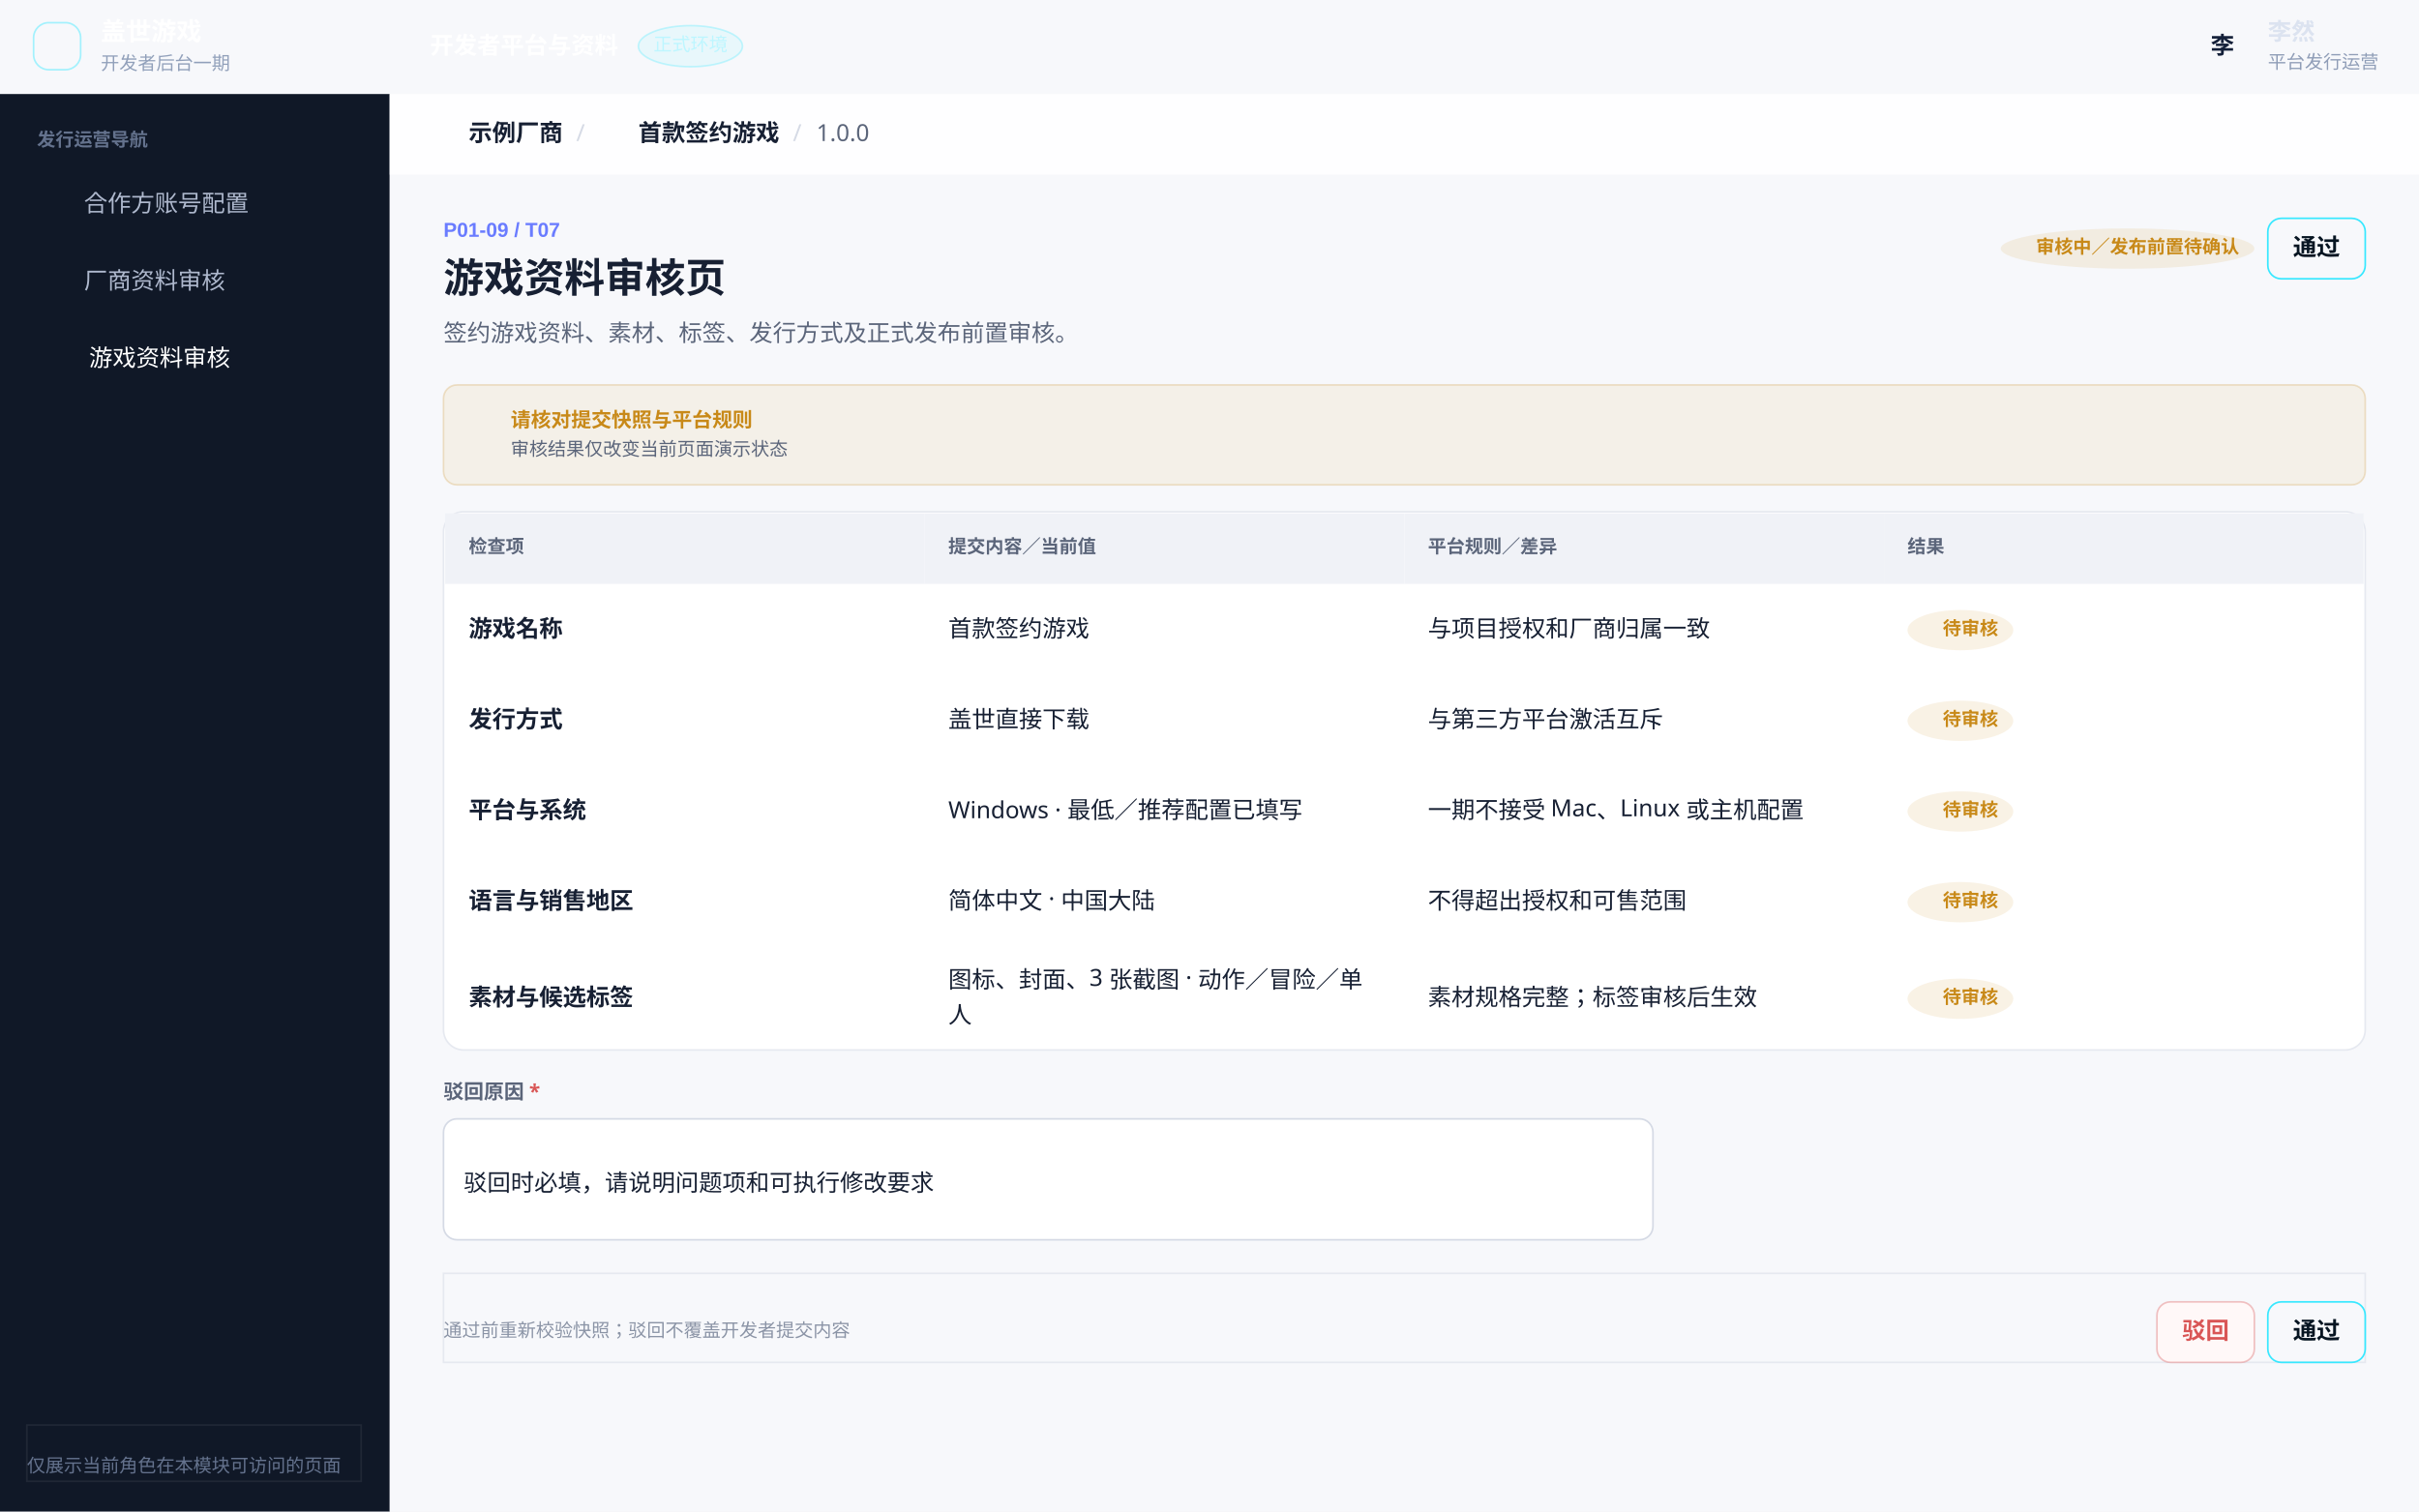
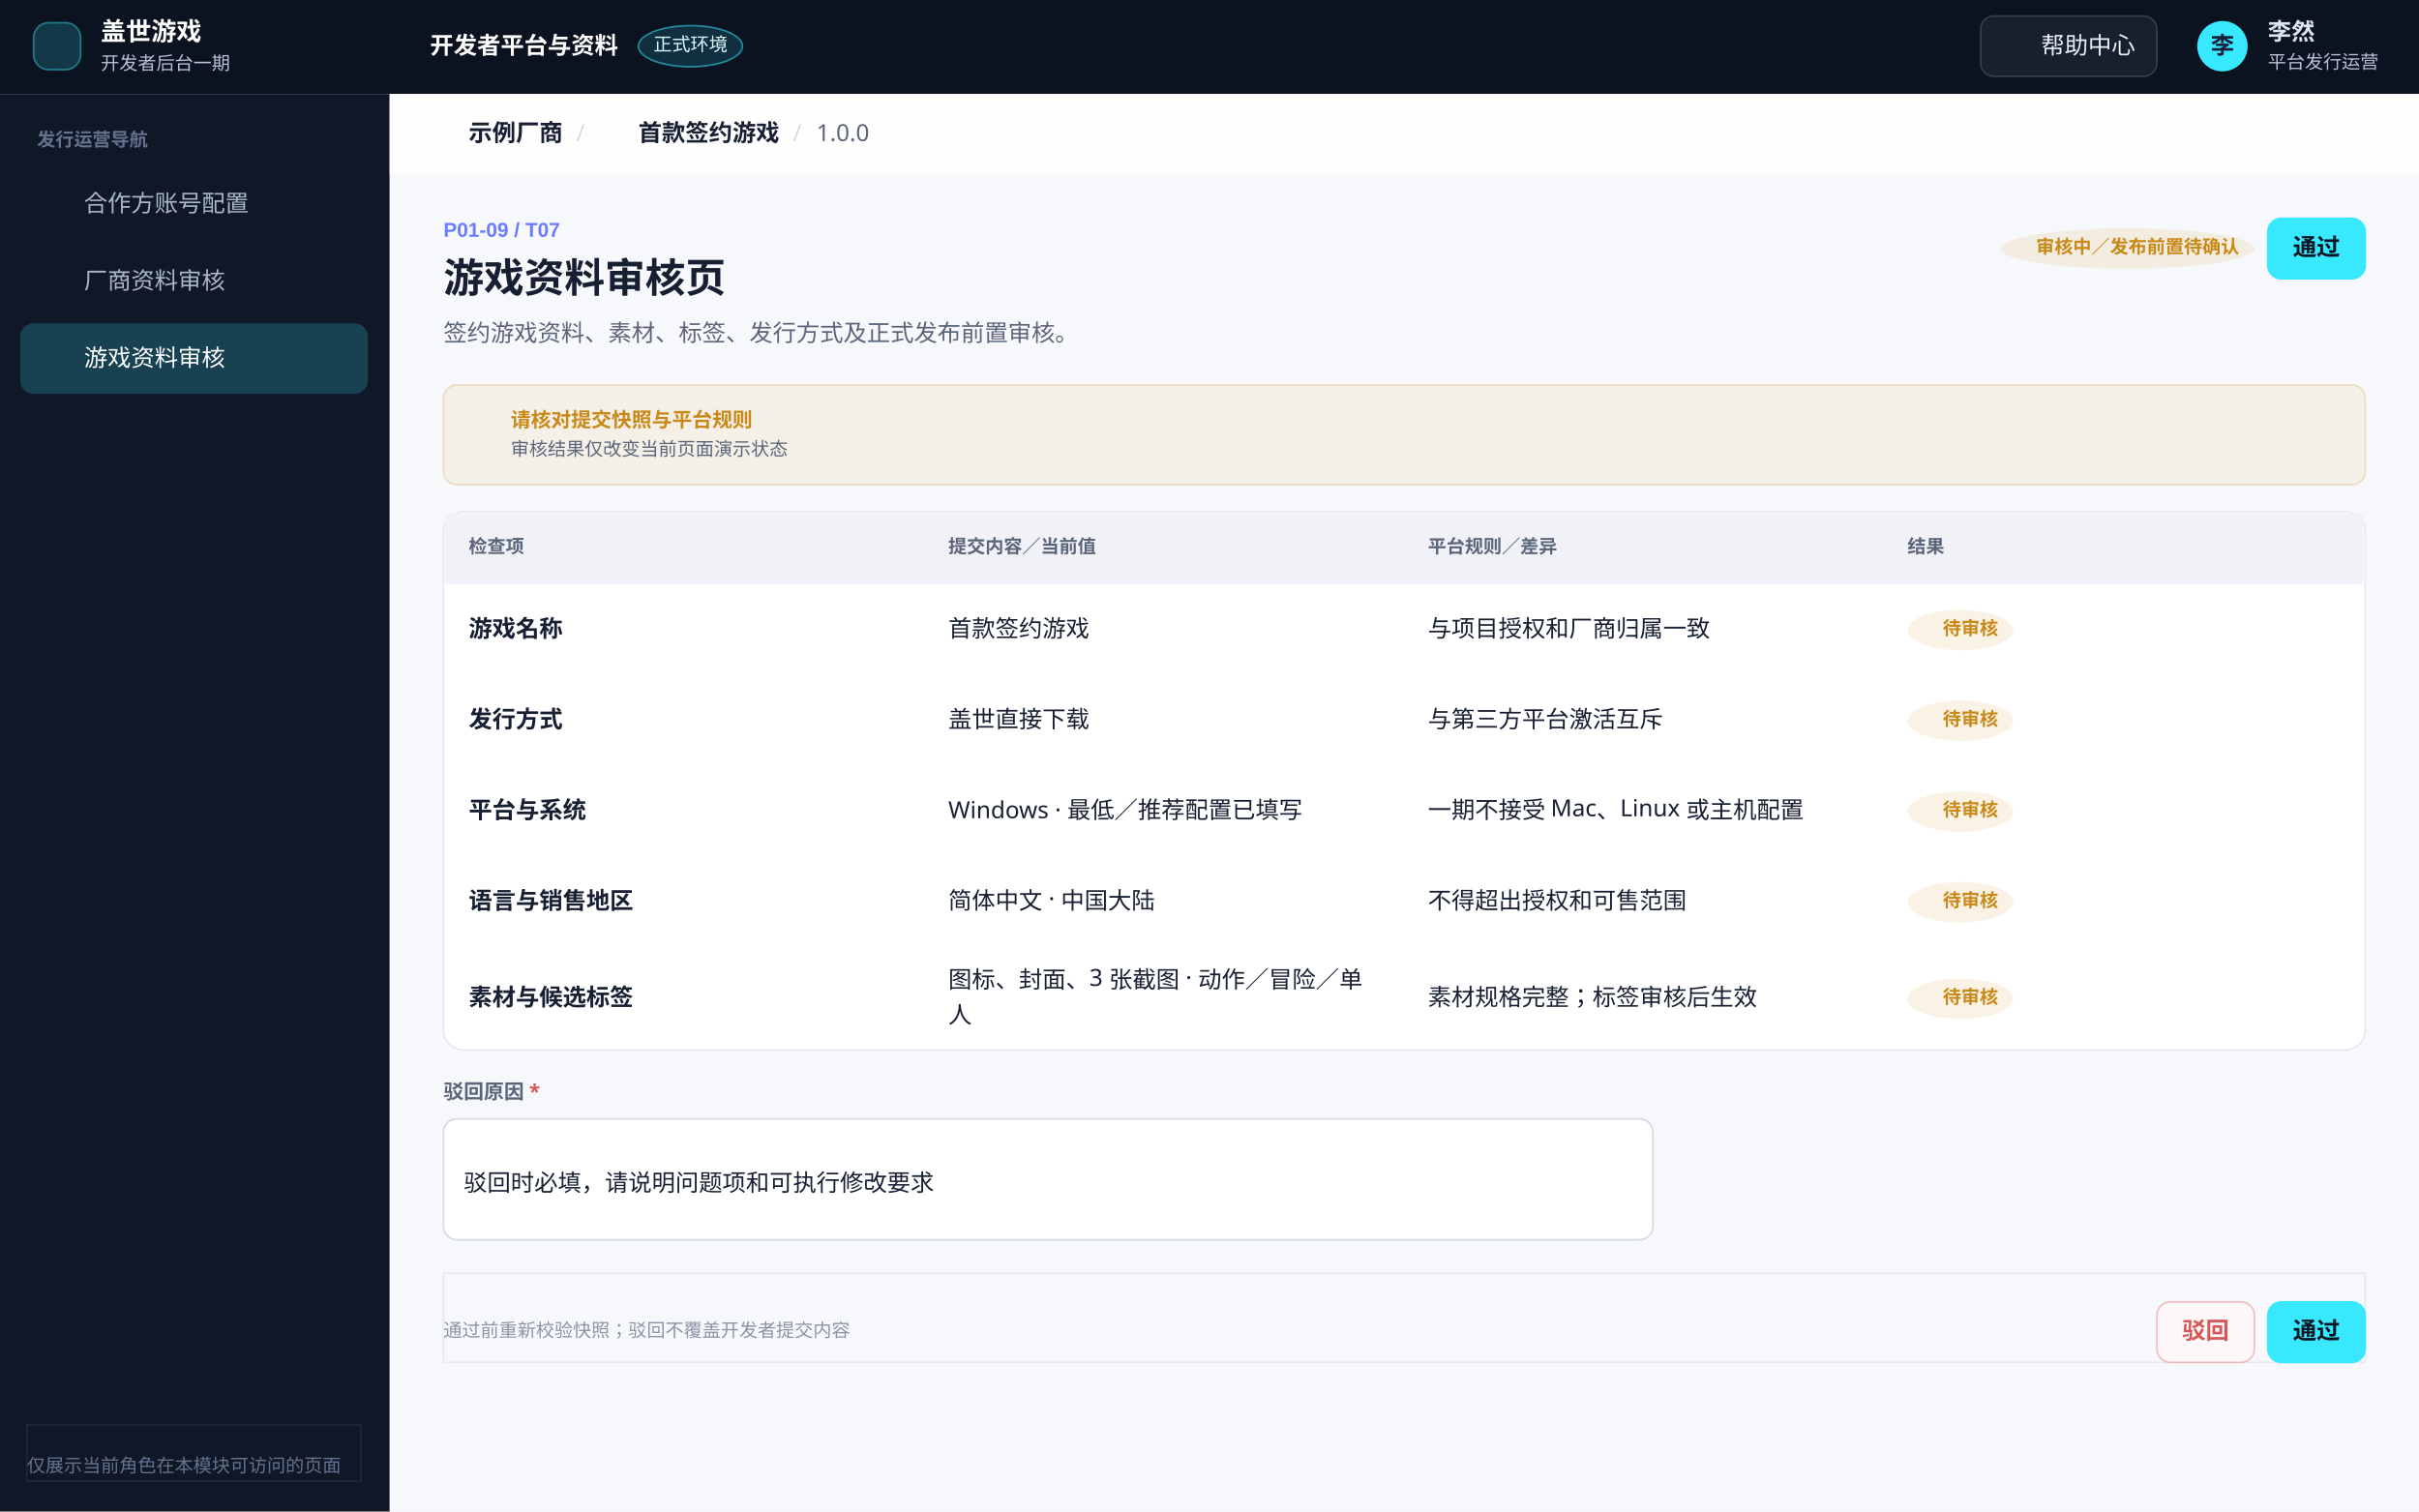
<svg xmlns="http://www.w3.org/2000/svg" width="1440" height="900" viewBox="0 0 1440 900">
  <defs>
    <clipPath id="clip-P01-09">
      <rect width="1440" height="900" />
    </clipPath>
  </defs>
  <g id="P01-09" data-frame-id="P01-09" data-role="operations" data-template="T07" clip-path="url(#clip-P01-09)">
    <rect id="node-P01-09-shape-0" x="0.00" y="0.00" width="1440.00" height="900.00" rx="0.00" fill="#f7f8fb" fill-opacity="1.000" />
-     <rect id="node-P01-09-shape-1" x="20.00" y="13.50" width="28.00" height="28.00" rx="9.00" fill="#000000" fill-opacity="0.000" stroke="#38e8ff" stroke-opacity="0.440" stroke-width="1.00" />
-     <rect id="node-P01-09-shape-2" x="380.00" y="15.25" width="62.00" height="24.50" rx="999.00" fill="#38e8ff" fill-opacity="0.080" stroke="#38e8ff" stroke-opacity="0.280" stroke-width="1.00" />
-     <rect id="node-P01-09-shape-3" x="0.00" y="56.00" width="232.00" height="844.00" rx="0.00" fill="#101827" fill-opacity="1.000" />
-     <rect id="node-P01-09-shape-4" x="16.00" y="848.50" width="199.00" height="33.50" rx="0.00" fill="#000000" fill-opacity="0.000" stroke="#ffffff" stroke-opacity="0.070" stroke-width="1.00" />
-     <rect id="node-P01-09-shape-5" x="232.00" y="56.00" width="1208.00" height="844.00" rx="0.00" fill="#f7f8fb" fill-opacity="1.000" />
-     <rect id="node-P01-09-shape-6" x="232.00" y="56.00" width="1208.00" height="48.00" rx="0.00" fill="#ffffff" fill-opacity="0.880" />
-     <rect id="node-P01-09-shape-7" x="1191.00" y="136.00" width="151.00" height="24.00" rx="999.00" fill="#c88918" fill-opacity="0.110" />
-     <rect id="node-P01-09-shape-8" x="1350.00" y="130.00" width="58.00" height="36.00" rx="8.00" fill="#000000" fill-opacity="0.000" stroke="#38e8ff" stroke-opacity="1.000" stroke-width="1.00" />
-     <rect id="node-P01-09-shape-9" x="264.00" y="229.19" width="1144.00" height="59.50" rx="8.00" fill="#c88918" fill-opacity="0.080" stroke="#c88918" stroke-opacity="0.220" stroke-width="1.00" />
-     <rect id="node-P01-09-shape-10" x="264.00" y="304.69" width="1144.00" height="320.50" rx="12.00" fill="#ffffff" fill-opacity="1.000" stroke="#e6e9f0" stroke-opacity="1.000" stroke-width="1.00" />
-     <rect id="node-P01-09-shape-11" x="265.00" y="305.69" width="285.50" height="42.00" rx="0.00" fill="#f0f2f7" fill-opacity="1.000" />
-     <rect id="node-P01-09-shape-12" x="550.50" y="305.69" width="285.50" height="42.00" rx="0.00" fill="#f0f2f7" fill-opacity="1.000" />
-     <rect id="node-P01-09-shape-13" x="836.00" y="305.69" width="285.50" height="42.00" rx="0.00" fill="#f0f2f7" fill-opacity="1.000" />
-     <rect id="node-P01-09-shape-14" x="1121.50" y="305.69" width="285.50" height="42.00" rx="0.00" fill="#f0f2f7" fill-opacity="1.000" />
-     <rect id="node-P01-09-shape-15" x="1135.50" y="363.19" width="63.00" height="24.00" rx="999.00" fill="#c88918" fill-opacity="0.110" />
-     <rect id="node-P01-09-shape-16" x="1135.50" y="417.19" width="63.00" height="24.00" rx="999.00" fill="#c88918" fill-opacity="0.110" />
-     <rect id="node-P01-09-shape-17" x="1135.50" y="471.19" width="63.00" height="24.00" rx="999.00" fill="#c88918" fill-opacity="0.110" />
-     <rect id="node-P01-09-shape-18" x="1135.50" y="525.19" width="63.00" height="24.00" rx="999.00" fill="#c88918" fill-opacity="0.110" />
-     <rect id="node-P01-09-shape-19" x="1135.50" y="582.69" width="63.00" height="24.00" rx="999.00" fill="#c88918" fill-opacity="0.110" />
-     <rect id="node-P01-09-shape-20" x="264.00" y="666.19" width="720.00" height="72.00" rx="8.00" fill="#ffffff" fill-opacity="1.000" stroke="#d5dae5" stroke-opacity="1.000" stroke-width="1.00" />
-     <rect id="node-P01-09-shape-21" x="264.00" y="758.19" width="1144.00" height="53.00" rx="0.00" fill="#000000" fill-opacity="0.000" stroke="#e6e9f0" stroke-opacity="1.000" stroke-width="1.00" />
-     <rect id="node-P01-09-shape-22" x="1284.00" y="775.19" width="58.00" height="36.00" rx="8.00" fill="#fff8f8" fill-opacity="1.000" stroke="#d95656" stroke-opacity="0.350" stroke-width="1.00" />
-     <rect id="node-P01-09-shape-23" x="1350.00" y="775.19" width="58.00" height="36.00" rx="8.00" fill="#000000" fill-opacity="0.000" stroke="#38e8ff" stroke-opacity="1.000" stroke-width="1.00" />
+     <rect id="node-P01-09-shape-1" x="0.00" y="0.00" width="1440.00" height="56.00" rx="0.00" fill="#0b1220" fill-opacity="1.000" />
+     <rect id="node-P01-09-shape-2" x="20.00" y="13.50" width="28.00" height="28.00" rx="9.00" fill="#38e8ff" fill-opacity="0.180" stroke="#38e8ff" stroke-opacity="0.440" stroke-width="1.00" />
+     <rect id="node-P01-09-shape-3" x="380.00" y="15.25" width="62.00" height="24.50" rx="999.00" fill="#38e8ff" fill-opacity="0.140" stroke="#38e8ff" stroke-opacity="0.520" stroke-width="1.00" />
+     <rect id="node-P01-09-shape-4" x="1179.00" y="9.50" width="105.00" height="36.00" rx="8.00" fill="#ffffff" fill-opacity="0.060" stroke="#ffffff" stroke-opacity="0.160" stroke-width="1.00" />
+     <rect id="node-P01-09-shape-5" x="1308.00" y="12.50" width="30.00" height="30.00" rx="50.00" fill="#38e8ff" fill-opacity="1.000" />
+     <rect id="node-P01-09-shape-6" x="0.00" y="56.00" width="232.00" height="844.00" rx="0.00" fill="#101827" fill-opacity="1.000" />
+     <rect id="node-P01-09-shape-7" x="12.00" y="192.50" width="207.00" height="42.00" rx="8.00" fill="#38e8ff" fill-opacity="0.200" />
+     <rect id="node-P01-09-shape-8" x="16.00" y="848.50" width="199.00" height="33.50" rx="0.00" fill="#000000" fill-opacity="0.000" stroke="#ffffff" stroke-opacity="0.070" stroke-width="1.00" />
+     <rect id="node-P01-09-shape-9" x="232.00" y="56.00" width="1208.00" height="844.00" rx="0.00" fill="#f7f8fb" fill-opacity="1.000" />
+     <rect id="node-P01-09-shape-10" x="232.00" y="56.00" width="1208.00" height="48.00" rx="0.00" fill="#ffffff" fill-opacity="0.880" />
+     <rect id="node-P01-09-shape-11" x="1191.00" y="136.00" width="151.00" height="24.00" rx="999.00" fill="#c88918" fill-opacity="0.110" />
+     <rect id="node-P01-09-shape-12" x="1350.00" y="130.00" width="58.00" height="36.00" rx="8.00" fill="#38e8ff" fill-opacity="1.000" stroke="#38e8ff" stroke-opacity="1.000" stroke-width="1.00" />
+     <rect id="node-P01-09-shape-13" x="264.00" y="229.19" width="1144.00" height="59.50" rx="8.00" fill="#c88918" fill-opacity="0.080" stroke="#c88918" stroke-opacity="0.220" stroke-width="1.00" />
+     <rect id="node-P01-09-shape-14" x="264.00" y="304.69" width="1144.00" height="320.50" rx="12.00" fill="#ffffff" fill-opacity="1.000" stroke="#e6e9f0" stroke-opacity="1.000" stroke-width="1.00" />
+     <rect id="node-P01-09-shape-15" x="265.00" y="305.69" width="285.50" height="42.00" rx="0.00" fill="#f0f2f7" fill-opacity="1.000" />
+     <rect id="node-P01-09-shape-16" x="550.50" y="305.69" width="285.50" height="42.00" rx="0.00" fill="#f0f2f7" fill-opacity="1.000" />
+     <rect id="node-P01-09-shape-17" x="836.00" y="305.69" width="285.50" height="42.00" rx="0.00" fill="#f0f2f7" fill-opacity="1.000" />
+     <rect id="node-P01-09-shape-18" x="1121.50" y="305.69" width="285.50" height="42.00" rx="0.00" fill="#f0f2f7" fill-opacity="1.000" />
+     <rect id="node-P01-09-shape-19" x="1135.50" y="363.19" width="63.00" height="24.00" rx="999.00" fill="#c88918" fill-opacity="0.110" />
+     <rect id="node-P01-09-shape-20" x="1135.50" y="417.19" width="63.00" height="24.00" rx="999.00" fill="#c88918" fill-opacity="0.110" />
+     <rect id="node-P01-09-shape-21" x="1135.50" y="471.19" width="63.00" height="24.00" rx="999.00" fill="#c88918" fill-opacity="0.110" />
+     <rect id="node-P01-09-shape-22" x="1135.50" y="525.19" width="63.00" height="24.00" rx="999.00" fill="#c88918" fill-opacity="0.110" />
+     <rect id="node-P01-09-shape-23" x="1135.50" y="582.69" width="63.00" height="24.00" rx="999.00" fill="#c88918" fill-opacity="0.110" />
+     <rect id="node-P01-09-shape-24" x="264.00" y="666.19" width="720.00" height="72.00" rx="8.00" fill="#ffffff" fill-opacity="1.000" stroke="#d5dae5" stroke-opacity="1.000" stroke-width="1.00" />
+     <rect id="node-P01-09-shape-25" x="264.00" y="758.19" width="1144.00" height="53.00" rx="0.00" fill="#000000" fill-opacity="0.000" stroke="#e6e9f0" stroke-opacity="1.000" stroke-width="1.00" />
+     <rect id="node-P01-09-shape-26" x="1284.00" y="775.19" width="58.00" height="36.00" rx="8.00" fill="#fff8f8" fill-opacity="1.000" stroke="#d95656" stroke-opacity="0.350" stroke-width="1.00" />
+     <rect id="node-P01-09-shape-27" x="1350.00" y="775.19" width="58.00" height="36.00" rx="8.00" fill="#38e8ff" fill-opacity="1.000" stroke="#38e8ff" stroke-opacity="1.000" stroke-width="1.00" />
    <text x="276.00" y="709.19" font-family="Microsoft YaHei" font-size="14.00" font-weight="400" fill="#172033" fill-opacity="1.000">驳回时必填，请说明问题项和可执行修改要求</text>
    <text x="60.00" y="24.00" font-family="Microsoft YaHei" font-size="15.00" font-weight="650" fill="#ffffff" fill-opacity="1.000">盖世游戏</text>
-     <text x="60.00" y="41.50" font-family="Microsoft YaHei" font-size="11.00" font-weight="400" fill="#91a0ba" fill-opacity="1.000">开发者后台一期</text>
+     <text x="60.00" y="41.50" font-family="Microsoft YaHei" font-size="11.00" font-weight="400" fill="#b7c2d6" fill-opacity="1.000">开发者后台一期</text>
    <text x="256.00" y="32.00" font-family="Microsoft YaHei" font-size="14.00" font-weight="700" fill="#ffffff" fill-opacity="1.000">开发者平台与资料</text>
-     <text x="389.00" y="30.25" font-family="Microsoft YaHei" font-size="11.00" font-weight="400" fill="#bdf6ff" fill-opacity="1.000">正式环境</text>
+     <text x="389.00" y="30.25" font-family="Microsoft YaHei" font-size="11.00" font-weight="400" fill="#d9fbff" fill-opacity="1.000">正式环境</text>
+     <text x="1215.00" y="32.00" font-family="Microsoft YaHei" font-size="14.00" font-weight="400" fill="#eaf0fa" fill-opacity="1.000">帮助中心</text>
    <text x="1316.00" y="32.00" font-family="Microsoft YaHei" font-size="14.00" font-weight="700" fill="#142039" fill-opacity="1.000">李</text>
    <text x="1350.00" y="23.75" font-family="Microsoft YaHei" font-size="14.00" font-weight="700" fill="#dce3f0" fill-opacity="1.000">李然</text>
-     <text x="1350.00" y="40.75" font-family="Microsoft YaHei" font-size="11.00" font-weight="400" fill="#8f9db7" fill-opacity="1.000">平台发行运营</text>
+     <text x="1350.00" y="40.75" font-family="Microsoft YaHei" font-size="11.00" font-weight="400" fill="#b7c2d6" fill-opacity="1.000">平台发行运营</text>
    <text x="22.00" y="87.00" font-family="Microsoft YaHei" font-size="11.00" font-weight="700" fill="#64728d" fill-opacity="1.000">发行运营导航</text>
-     <text x="50.00" y="126.00" font-family="Microsoft YaHei" font-size="14.00" font-weight="400" fill="#aeb8cd" fill-opacity="1.000">合作方账号配置</text>
-     <text x="50.00" y="172.00" font-family="Microsoft YaHei" font-size="14.00" font-weight="400" fill="#aeb8cd" fill-opacity="1.000">厂商资料审核</text>
-     <text x="53.00" y="218.00" font-family="Microsoft YaHei" font-size="14.00" font-weight="400" fill="#ffffff" fill-opacity="1.000">游戏资料审核</text>
+     <text x="50.00" y="126.00" font-family="Microsoft YaHei" font-size="14.00" font-weight="400" fill="#aab7ca" fill-opacity="1.000">合作方账号配置</text>
+     <text x="50.00" y="172.00" font-family="Microsoft YaHei" font-size="14.00" font-weight="400" fill="#aab7ca" fill-opacity="1.000">厂商资料审核</text>
+     <text x="50.00" y="218.00" font-family="Microsoft YaHei" font-size="14.00" font-weight="400" fill="#ffffff" fill-opacity="1.000">游戏资料审核</text>
    <text x="16.00" y="876.50" font-family="Microsoft YaHei" font-size="11.00" font-weight="400" fill="#64728d" fill-opacity="1.000">仅展示当前角色在本模块可访问的页面</text>
    <text x="279.00" y="84.00" font-family="Microsoft YaHei" font-size="14.00" font-weight="600" fill="#172033" fill-opacity="1.000">示例厂商</text>
    <text x="343.00" y="84.00" font-family="Microsoft YaHei" font-size="14.00" font-weight="400" fill="#d5dae5" fill-opacity="1.000">/</text>
    <text x="379.98" y="84.00" font-family="Microsoft YaHei" font-size="14.00" font-weight="600" fill="#172033" fill-opacity="1.000">首款签约游戏</text>
    <text x="471.98" y="84.00" font-family="Microsoft YaHei" font-size="14.00" font-weight="400" fill="#d5dae5" fill-opacity="1.000">/</text>
    <text x="485.97" y="84.00" font-family="Microsoft YaHei" font-size="14.00" font-weight="400" fill="#5b657a" fill-opacity="1.000">1.0.0</text>
    <text x="264.00" y="141.00" font-family="Arial" font-size="12.00" font-weight="700" fill="#6a7cff" fill-opacity="1.000">P01-09 / T07</text>
    <text x="264.00" y="174.00" font-family="Microsoft YaHei" font-size="24.00" font-weight="700" fill="#172033" fill-opacity="1.000">游戏资料审核页</text>
    <text x="264.00" y="203.19" font-family="Microsoft YaHei" font-size="14.00" font-weight="400" fill="#5b657a" fill-opacity="1.000">签约游戏资料、素材、标签、发行方式及正式发布前置审核。</text>
    <text x="1212.00" y="150.75" font-family="Microsoft YaHei" font-size="11.00" font-weight="650" fill="#c88918" fill-opacity="1.000">审核中／发布前置待确认</text>
    <text x="1365.00" y="152.00" font-family="Microsoft YaHei" font-size="14.00" font-weight="650" fill="#071522" fill-opacity="1.000">通过</text>
    <text x="304.00" y="254.19" font-family="Microsoft YaHei" font-size="12.00" font-weight="700" fill="#c88918" fill-opacity="1.000">请核对提交快照与平台规则</text>
    <text x="304.00" y="271.19" font-family="Microsoft YaHei" font-size="11.00" font-weight="400" fill="#5b657a" fill-opacity="1.000">审核结果仅改变当前页面演示状态</text>
    <text x="279.00" y="329.19" font-family="Microsoft YaHei" font-size="11.00" font-weight="700" fill="#5b657a" fill-opacity="1.000">检查项</text>
    <text x="564.50" y="329.19" font-family="Microsoft YaHei" font-size="11.00" font-weight="700" fill="#5b657a" fill-opacity="1.000">提交内容／当前值</text>
    <text x="850.00" y="329.19" font-family="Microsoft YaHei" font-size="11.00" font-weight="700" fill="#5b657a" fill-opacity="1.000">平台规则／差异</text>
    <text x="1135.50" y="329.19" font-family="Microsoft YaHei" font-size="11.00" font-weight="700" fill="#5b657a" fill-opacity="1.000">结果</text>
    <text x="279.00" y="379.19" font-family="Microsoft YaHei" font-size="14.00" font-weight="650" fill="#172033" fill-opacity="1.000">游戏名称</text>
    <text x="564.50" y="379.19" font-family="Microsoft YaHei" font-size="14.00" font-weight="400" fill="#172033" fill-opacity="1.000">首款签约游戏</text>
    <text x="850.00" y="379.19" font-family="Microsoft YaHei" font-size="14.00" font-weight="400" fill="#172033" fill-opacity="1.000">与项目授权和厂商归属一致</text>
    <text x="1156.50" y="377.94" font-family="Microsoft YaHei" font-size="11.00" font-weight="650" fill="#c88918" fill-opacity="1.000">待审核</text>
    <text x="279.00" y="433.19" font-family="Microsoft YaHei" font-size="14.00" font-weight="650" fill="#172033" fill-opacity="1.000">发行方式</text>
    <text x="564.50" y="433.19" font-family="Microsoft YaHei" font-size="14.00" font-weight="400" fill="#172033" fill-opacity="1.000">盖世直接下载</text>
    <text x="850.00" y="433.19" font-family="Microsoft YaHei" font-size="14.00" font-weight="400" fill="#172033" fill-opacity="1.000">与第三方平台激活互斥</text>
    <text x="1156.50" y="431.94" font-family="Microsoft YaHei" font-size="11.00" font-weight="650" fill="#c88918" fill-opacity="1.000">待审核</text>
    <text x="279.00" y="487.19" font-family="Microsoft YaHei" font-size="14.00" font-weight="650" fill="#172033" fill-opacity="1.000">平台与系统</text>
    <text x="564.50" y="487.19" font-family="Microsoft YaHei" font-size="14.00" font-weight="400" fill="#172033" fill-opacity="1.000">Windows · 最低／推荐配置已填写</text>
    <text x="850.00" y="487.19" font-family="Microsoft YaHei" font-size="14.00" font-weight="400" fill="#172033" fill-opacity="1.000">一期不接受 Mac、Linux 或主机配置</text>
    <text x="1156.50" y="485.94" font-family="Microsoft YaHei" font-size="11.00" font-weight="650" fill="#c88918" fill-opacity="1.000">待审核</text>
    <text x="279.00" y="541.19" font-family="Microsoft YaHei" font-size="14.00" font-weight="650" fill="#172033" fill-opacity="1.000">语言与销售地区</text>
    <text x="564.50" y="541.19" font-family="Microsoft YaHei" font-size="14.00" font-weight="400" fill="#172033" fill-opacity="1.000">简体中文 · 中国大陆</text>
    <text x="850.00" y="541.19" font-family="Microsoft YaHei" font-size="14.00" font-weight="400" fill="#172033" fill-opacity="1.000">不得超出授权和可售范围</text>
    <text x="1156.50" y="539.94" font-family="Microsoft YaHei" font-size="11.00" font-weight="650" fill="#c88918" fill-opacity="1.000">待审核</text>
    <text x="279.00" y="598.69" font-family="Microsoft YaHei" font-size="14.00" font-weight="650" fill="#172033" fill-opacity="1.000">素材与候选标签</text>
    <text x="564.50" y="588.19" font-family="Microsoft YaHei" font-size="14.00" font-weight="400" fill="#172033" fill-opacity="1.000">图标、封面、3 张截图 · 动作／冒险／单</text>
    <text x="564.50" y="609.19" font-family="Microsoft YaHei" font-size="14.00" font-weight="400" fill="#172033" fill-opacity="1.000">人</text>
    <text x="850.00" y="598.69" font-family="Microsoft YaHei" font-size="14.00" font-weight="400" fill="#172033" fill-opacity="1.000">素材规格完整；标签审核后生效</text>
    <text x="1156.50" y="597.44" font-family="Microsoft YaHei" font-size="11.00" font-weight="650" fill="#c88918" fill-opacity="1.000">待审核</text>
    <text x="264.00" y="654.19" font-family="Microsoft YaHei" font-size="12.00" font-weight="600" fill="#5b657a" fill-opacity="1.000">驳回原因</text>
    <text x="315.00" y="654.19" font-family="Microsoft YaHei" font-size="12.00" font-weight="600" fill="#d95656" fill-opacity="1.000">*</text>
    <text x="264.00" y="795.94" font-family="Microsoft YaHei" font-size="11.00" font-weight="400" fill="#8b94a6" fill-opacity="1.000">通过前重新校验快照；驳回不覆盖开发者提交内容</text>
    <text x="1299.00" y="797.19" font-family="Microsoft YaHei" font-size="14.00" font-weight="650" fill="#d95656" fill-opacity="1.000">驳回</text>
    <text x="1365.00" y="797.19" font-family="Microsoft YaHei" font-size="14.00" font-weight="650" fill="#071522" fill-opacity="1.000">通过</text>
  </g>
</svg>
